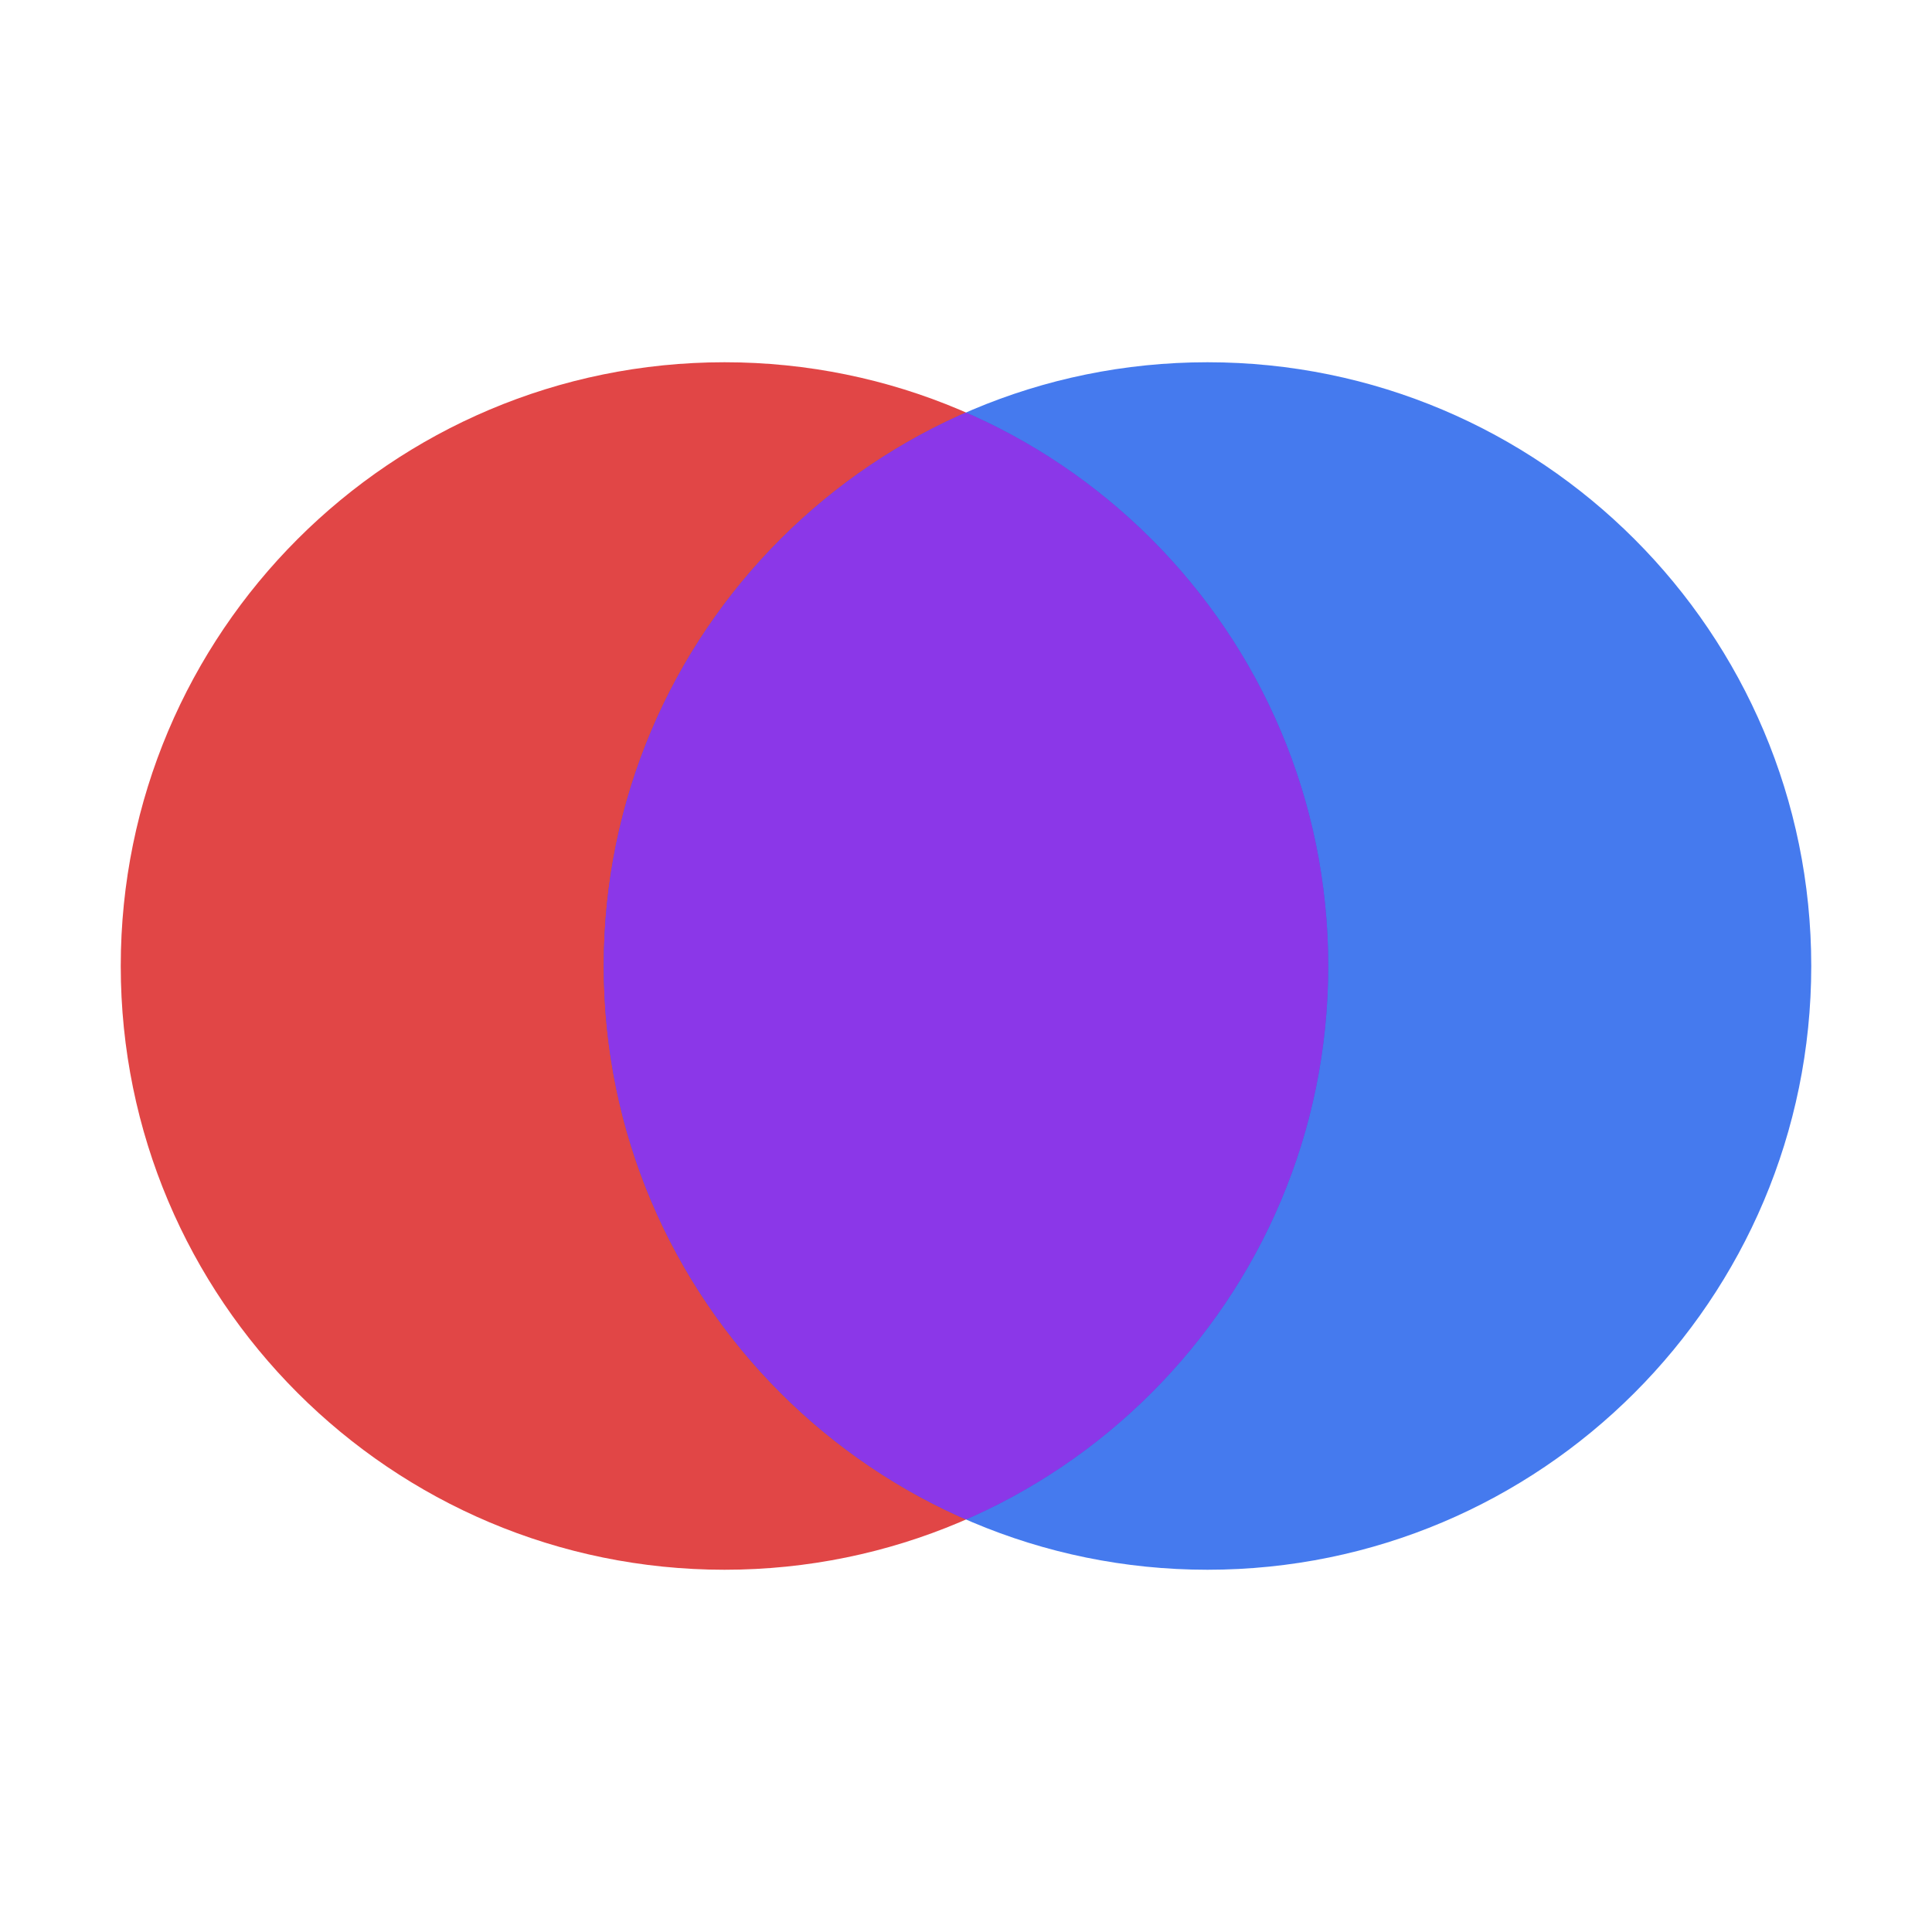
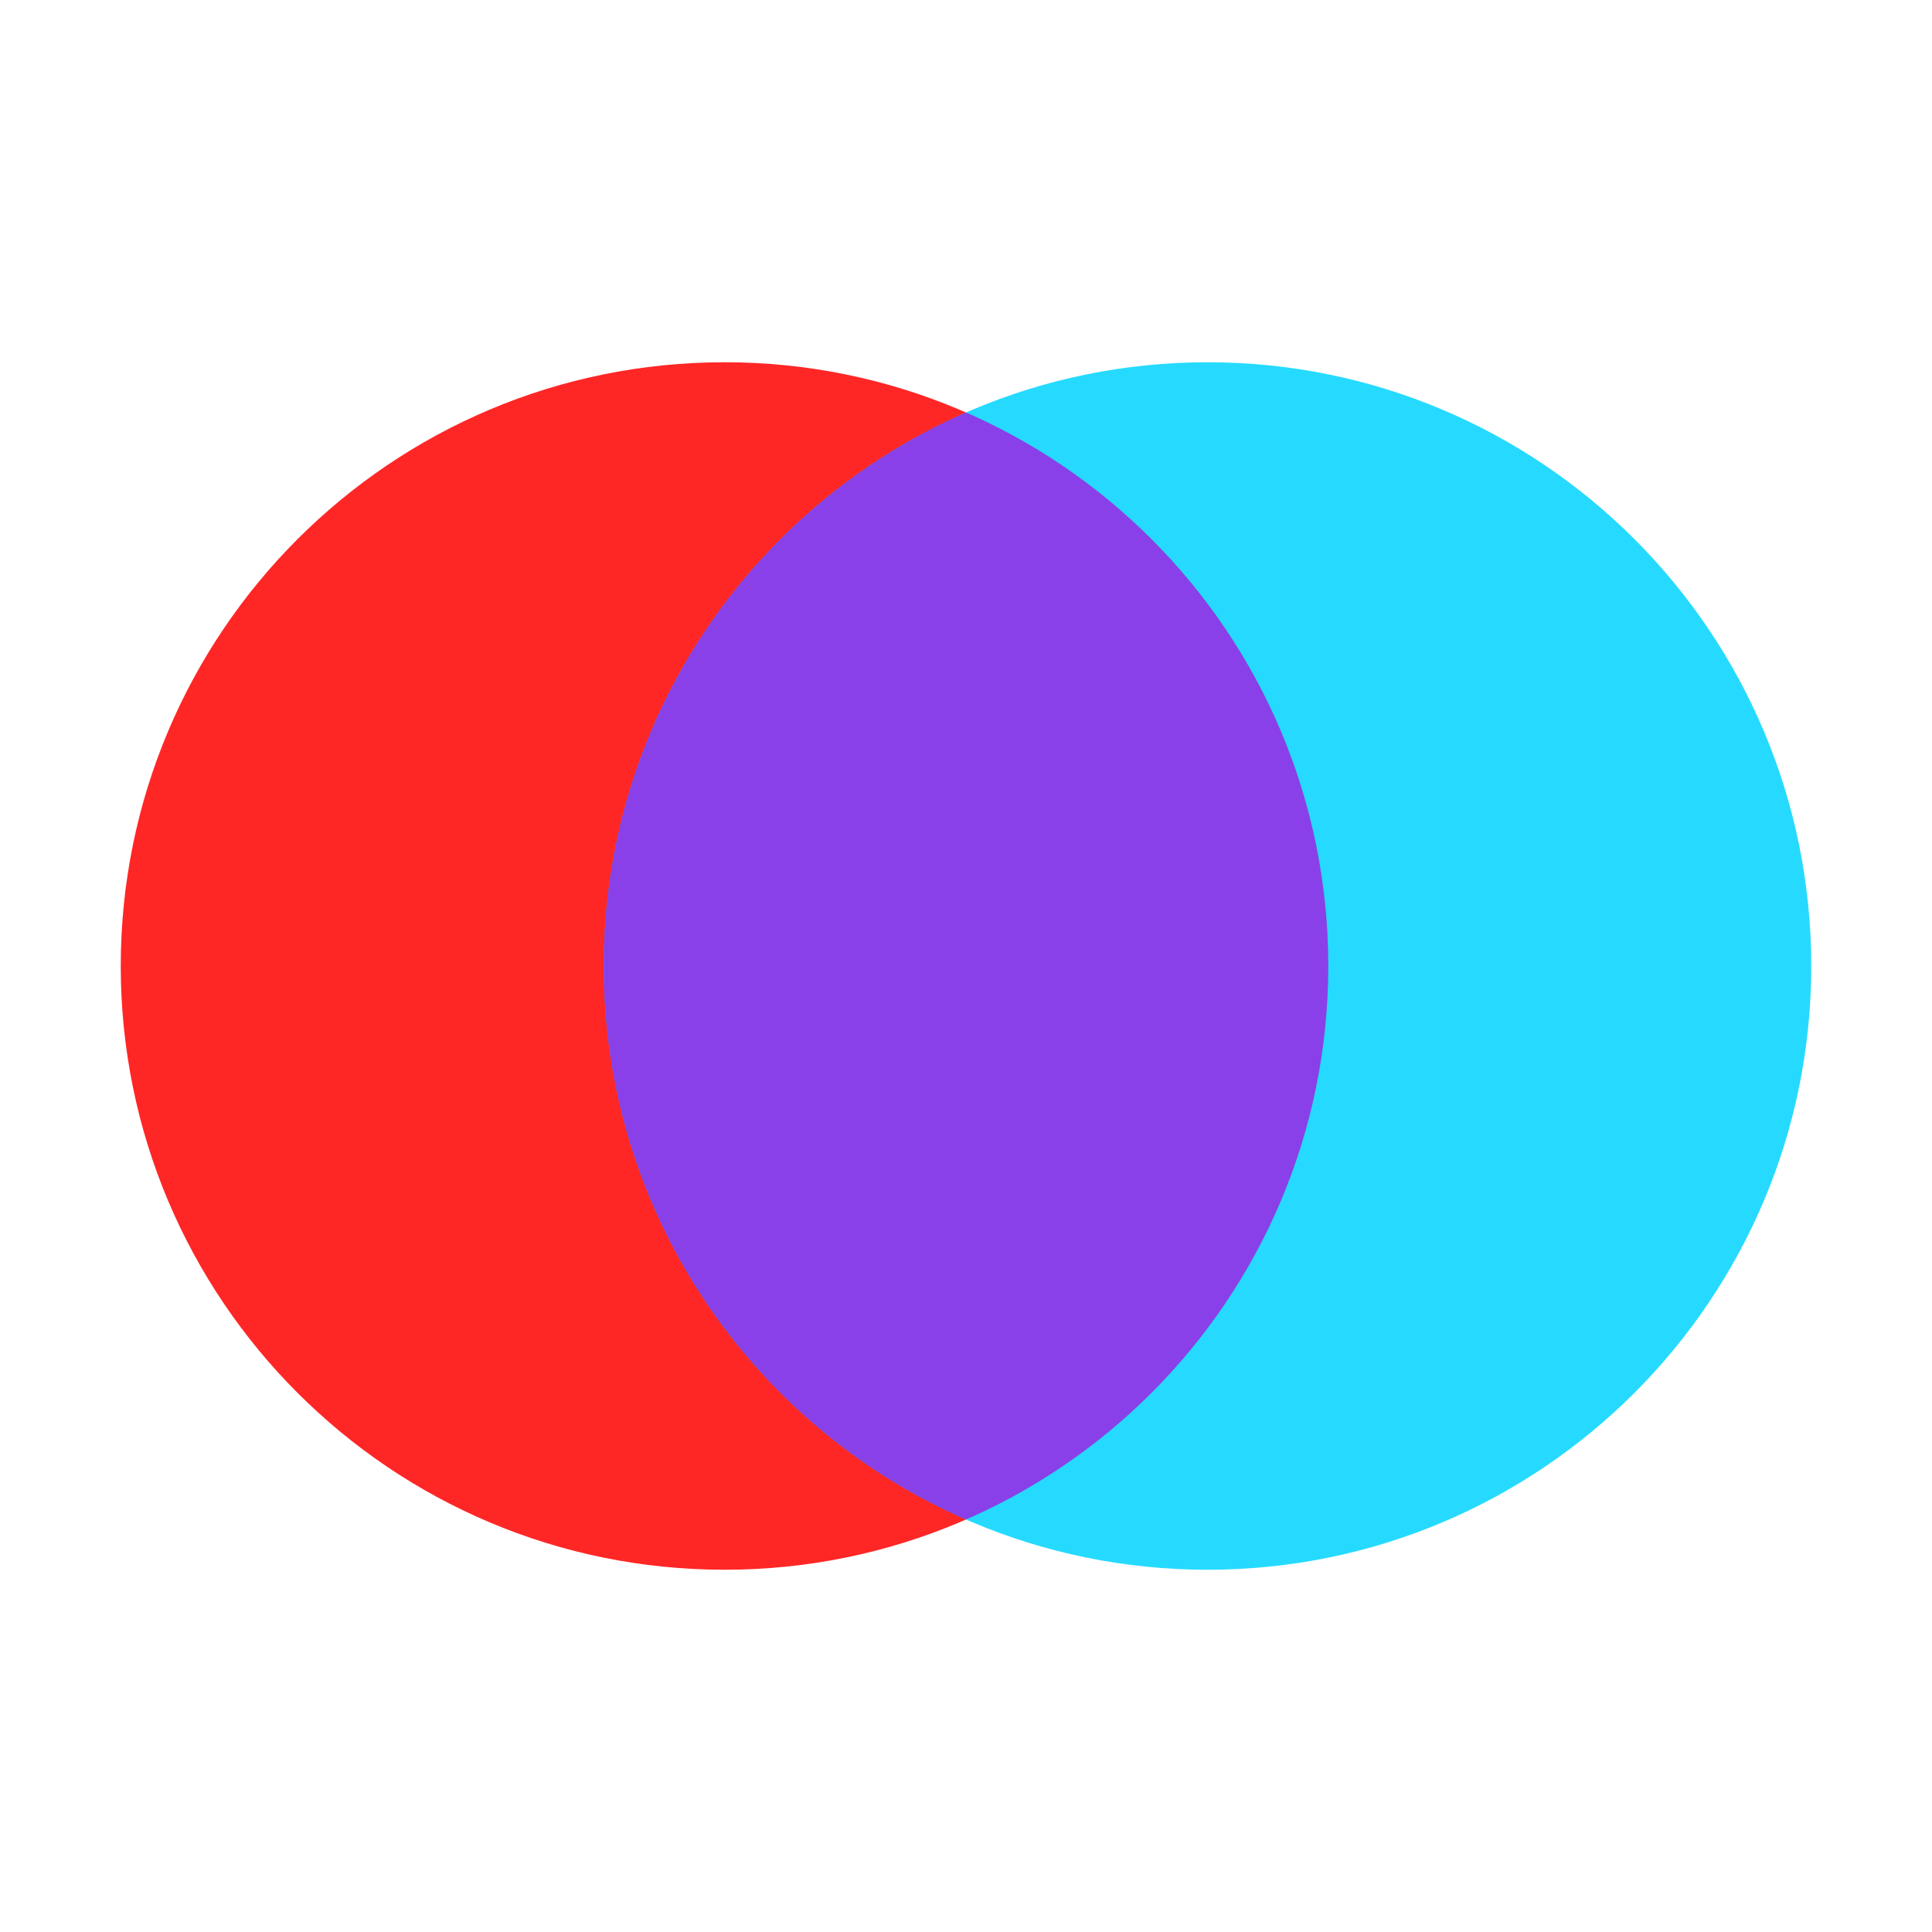
<svg xmlns="http://www.w3.org/2000/svg" viewBox="0 0 64 64">
-   <circle cx="24" cy="32" r="20" fill="#dc2626" opacity="0.85" />
-   <circle cx="40" cy="32" r="20" fill="#2563eb" opacity="0.85" />
+   <circle cx="24" cy="32" r="20" fill="#ff0000" opacity="0.85" />
+   <circle cx="40" cy="32" r="20" fill="#00d4ff" opacity="0.85" />
  <defs>
    <clipPath id="right-clip">
      <circle cx="40" cy="32" r="20" />
    </clipPath>
  </defs>
  <circle cx="24" cy="32" r="20" fill="#9333ea" opacity="0.9" clip-path="url(#right-clip)" />
</svg>
